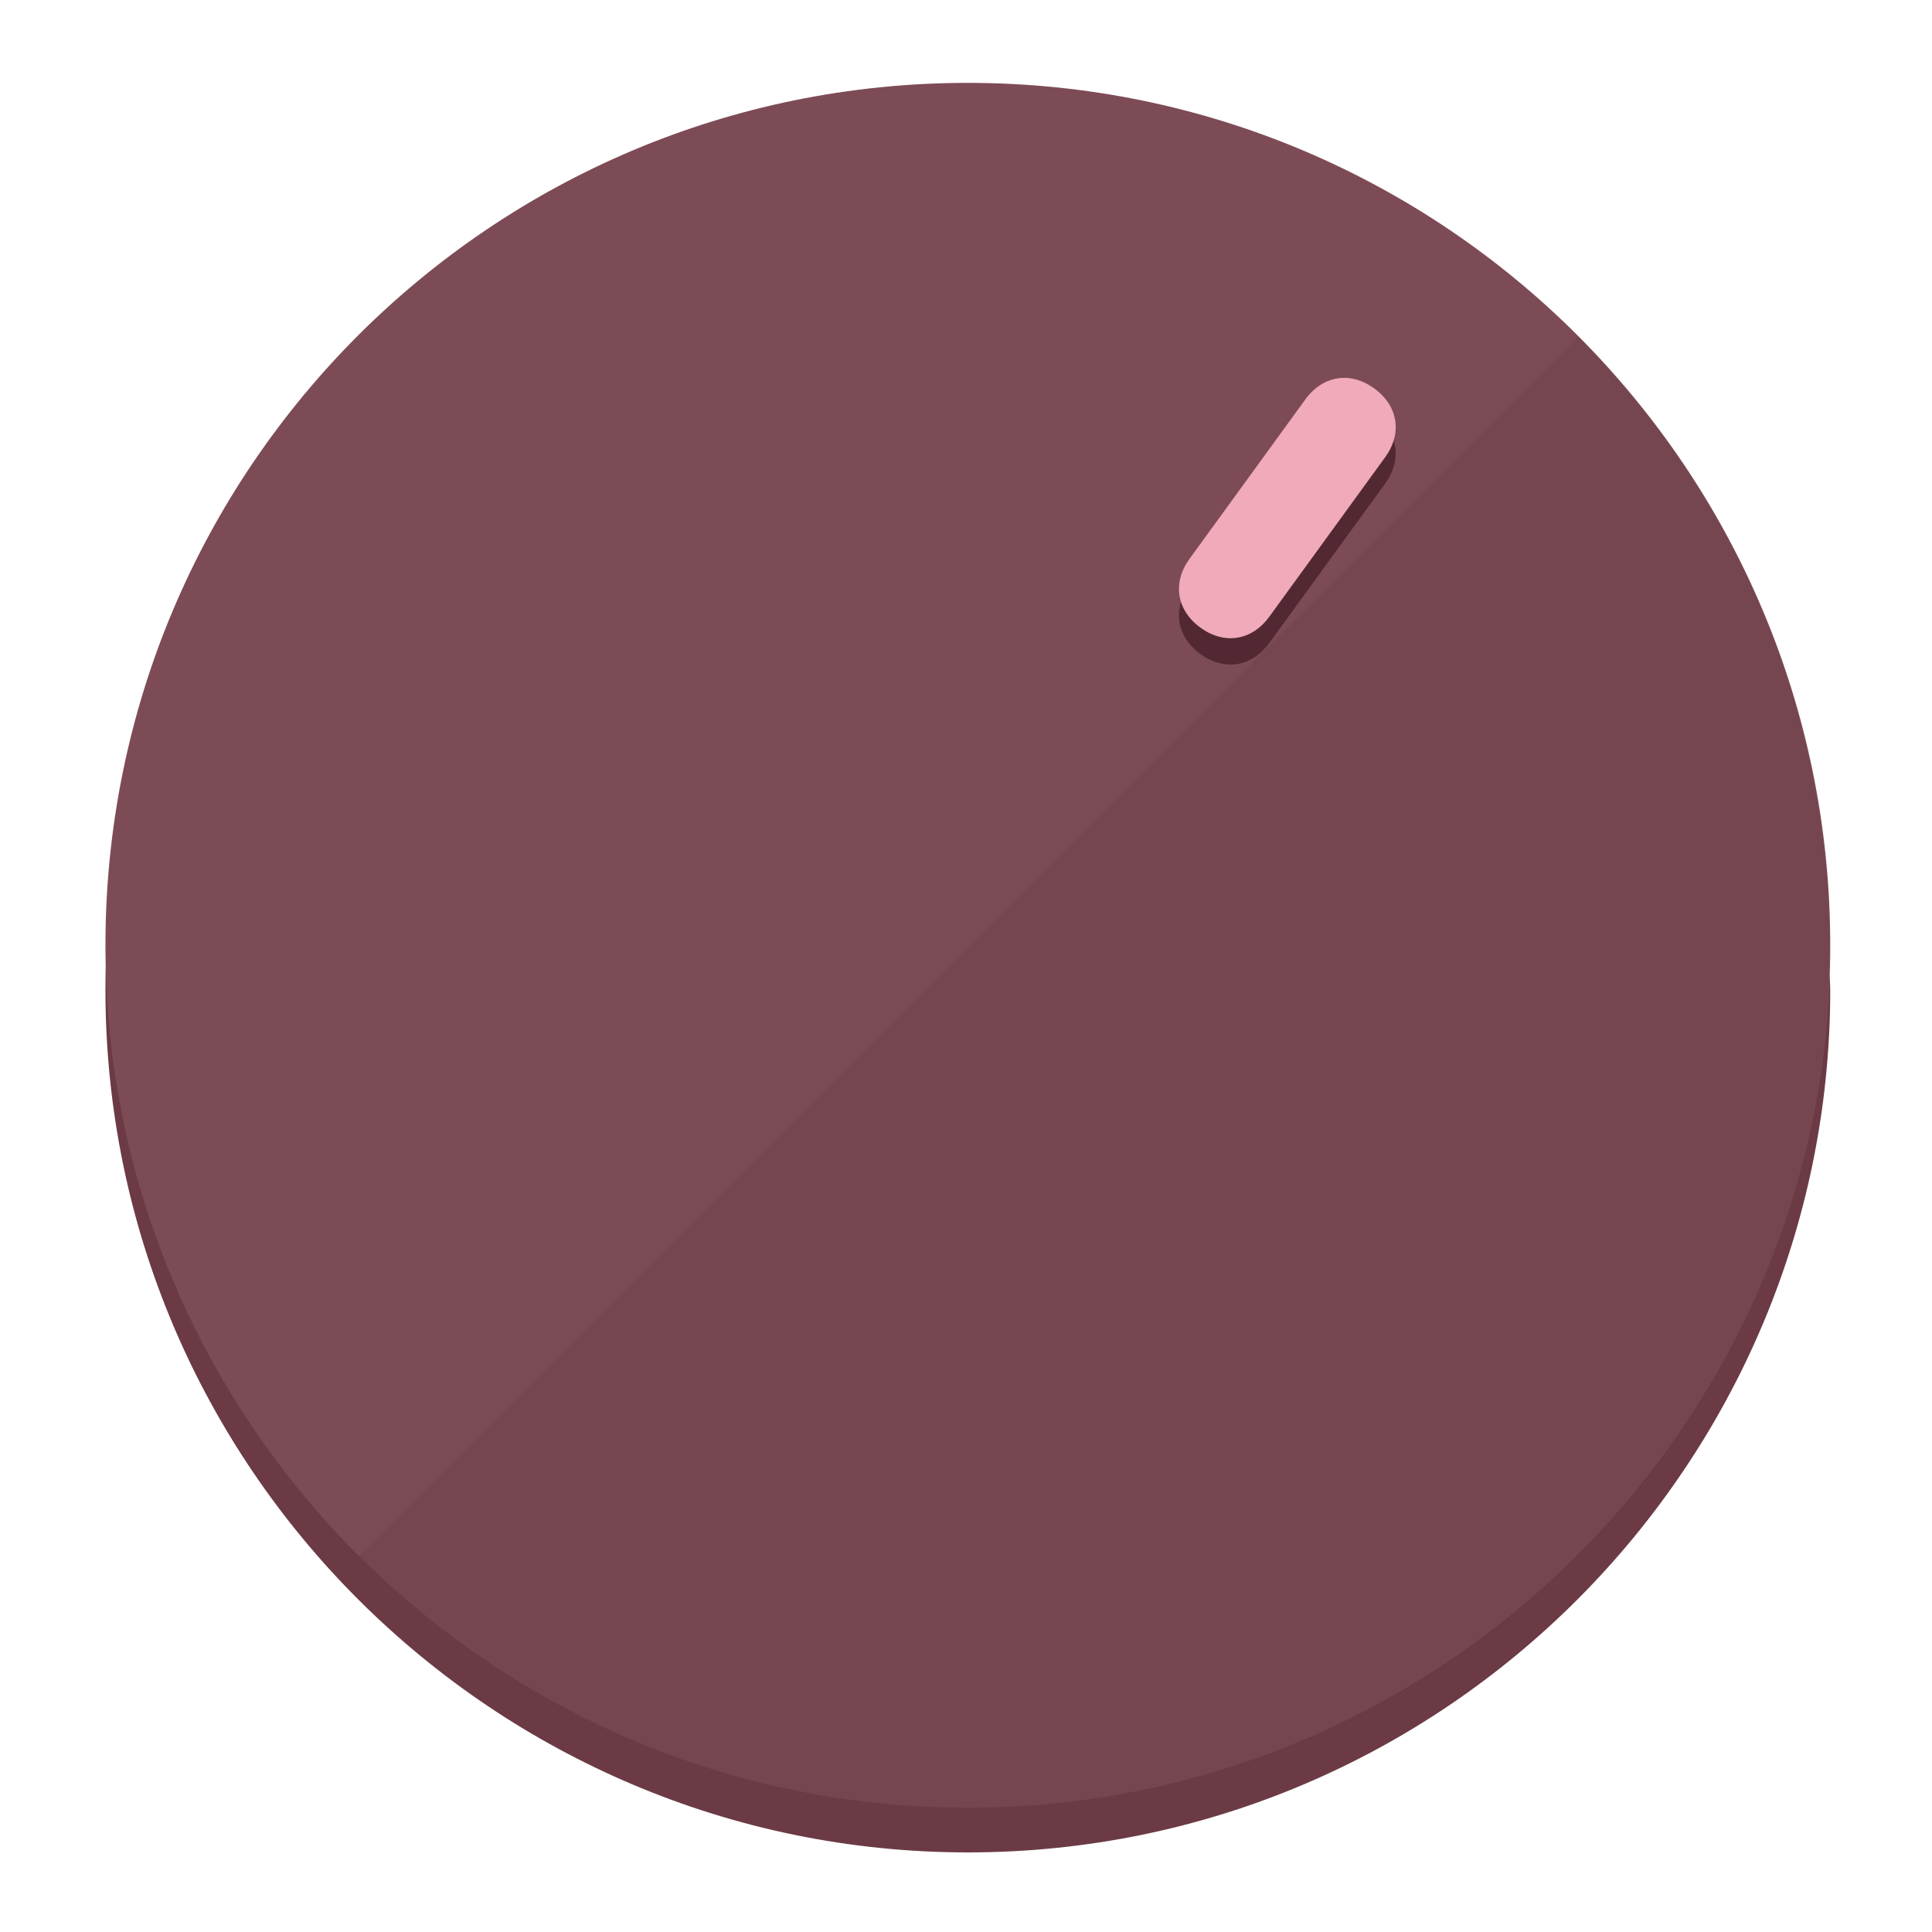
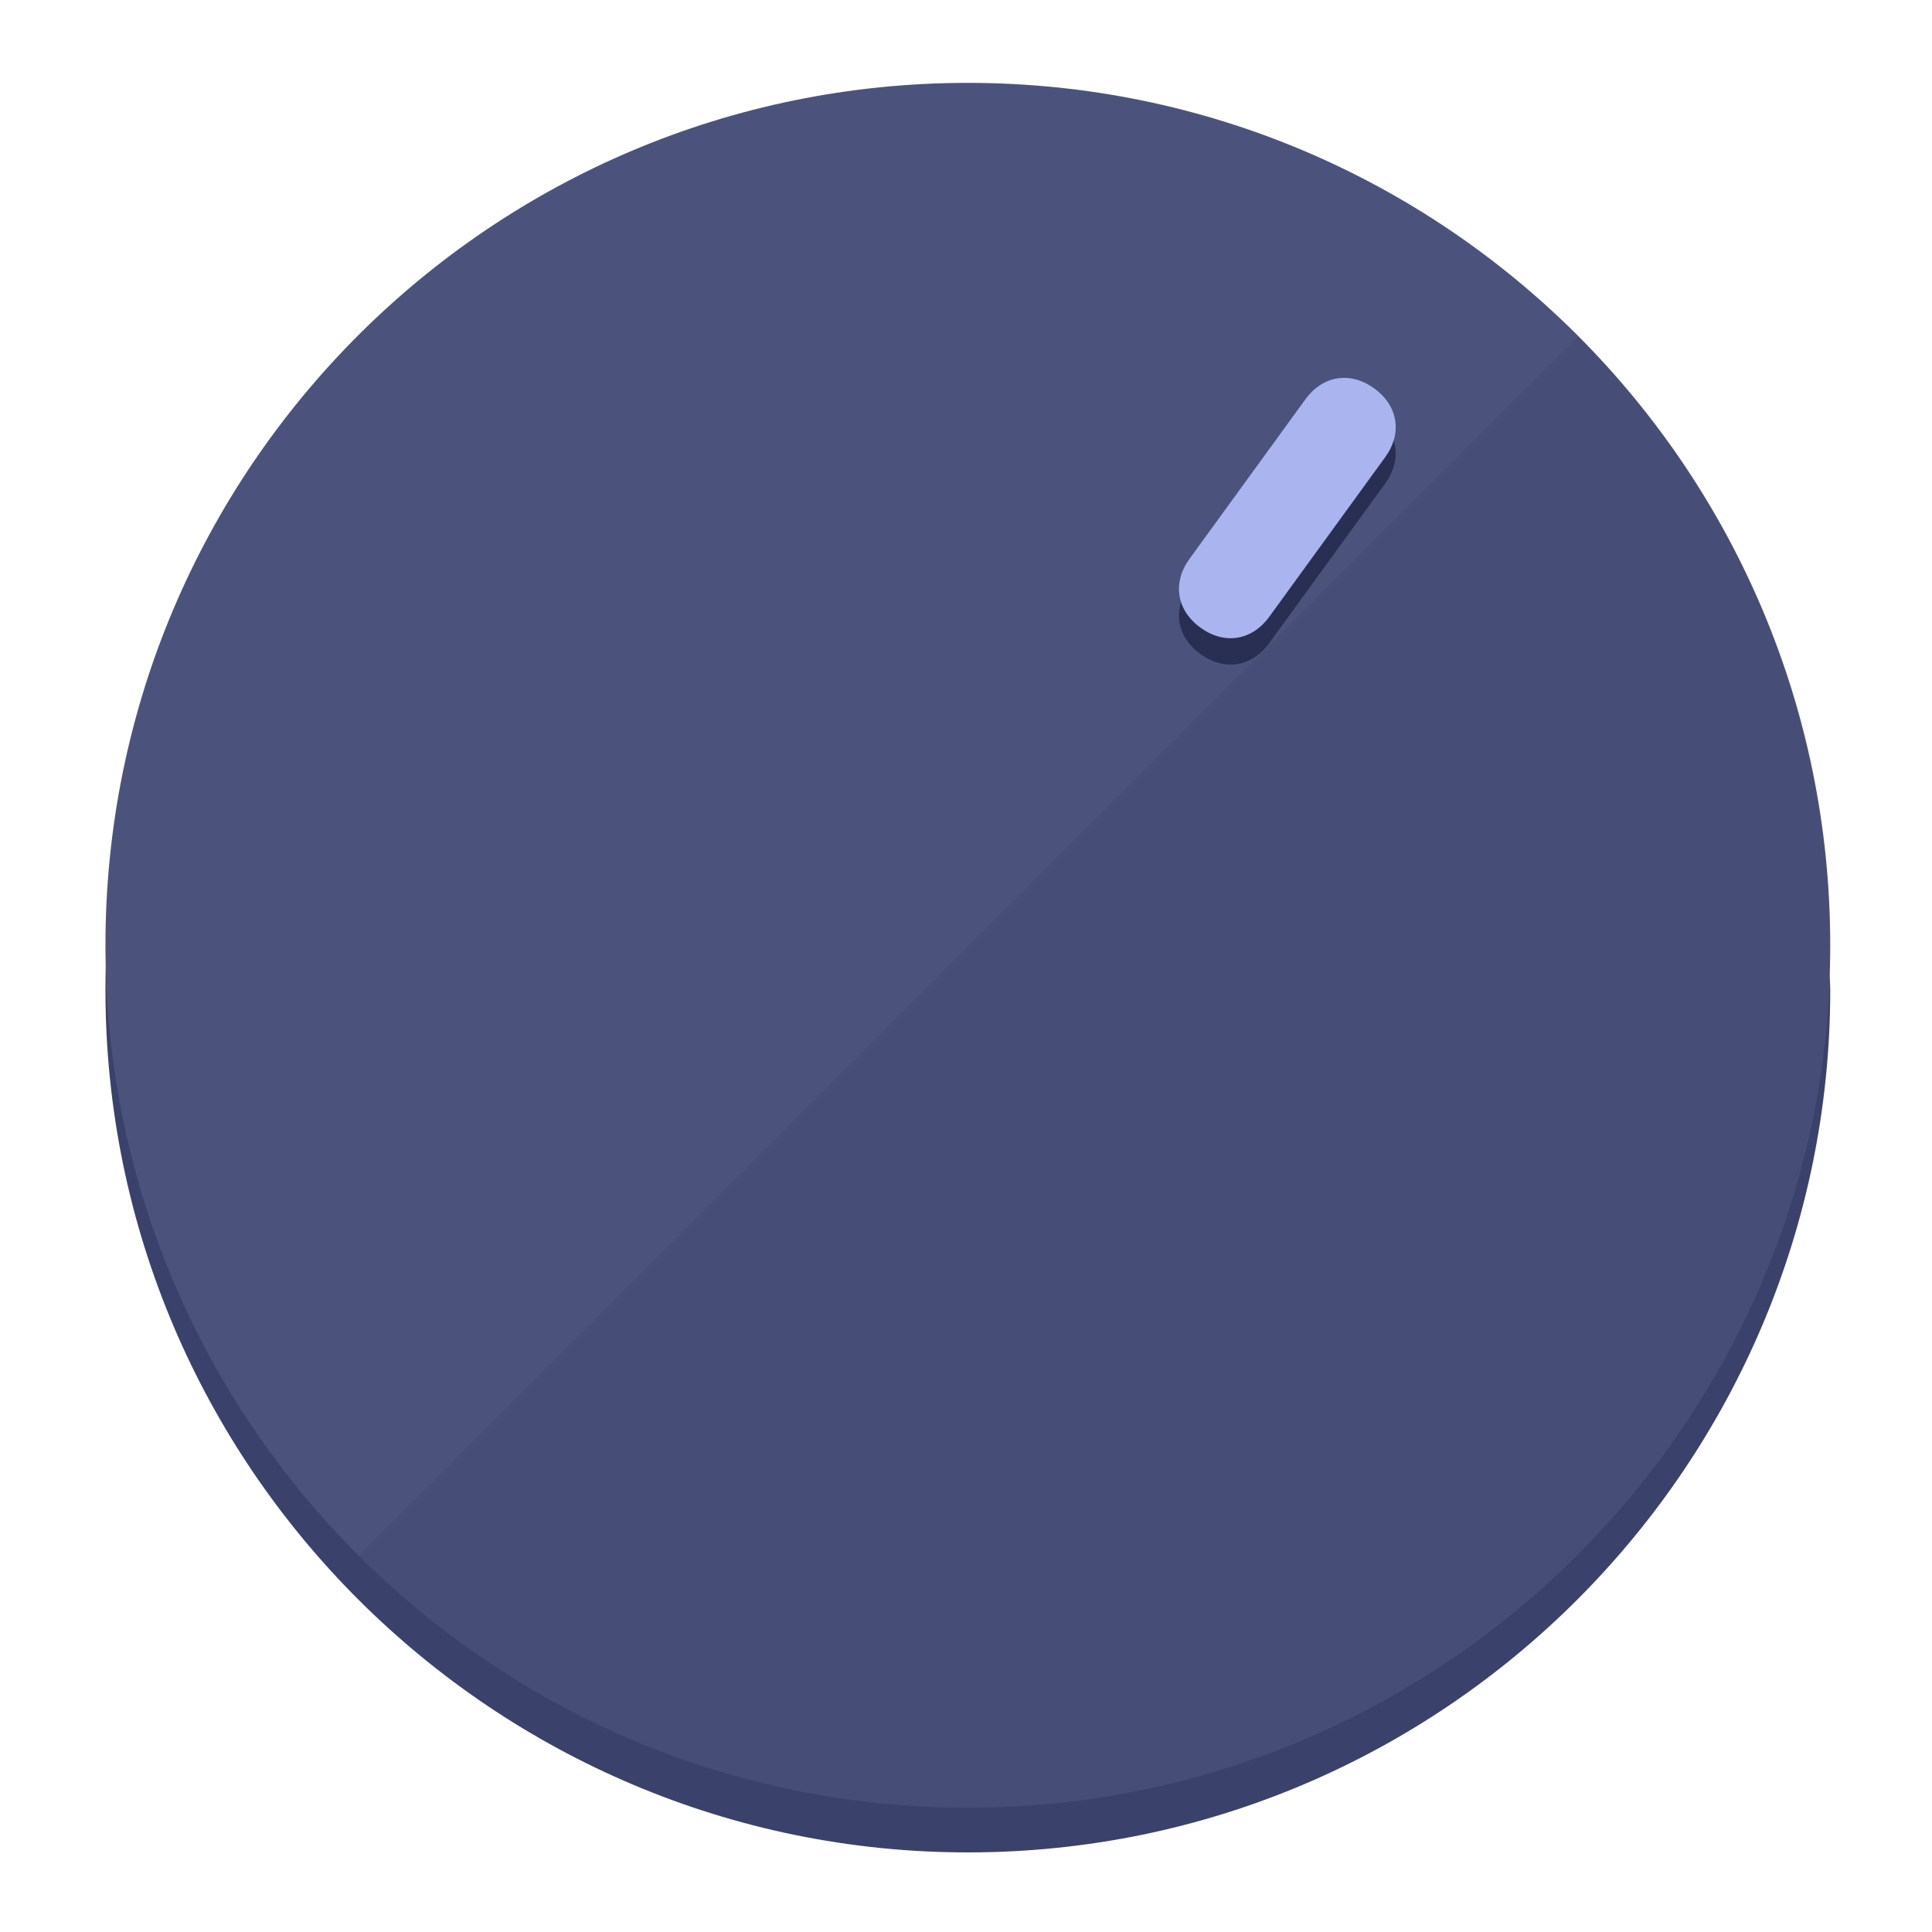
<svg xmlns="http://www.w3.org/2000/svg" height="120px" width="120px" version="1.1" id="Layer_1" viewBox="0 0 496.8 496.8" xml:space="preserve">
  <defs id="defs23" />
  <g id="g3158">
-     <path style="display:inline;fill:#6B3A45;fill-opacity:1;stroke-width:1.584" d="m 248.875,445.92 c 116.582,0 212.89,-91.238 220.493,-205.286 0,5.069 1.267,8.87 1.267,13.939 0,121.651 -98.842,221.76 -221.76,221.76 -121.651,0 -221.76,-98.842 -221.76,-221.76 0,-5.069 0,-8.87 1.267,-13.939 7.603,114.048 103.91,205.286 220.493,205.286 z" id="path8" />
-     <circle style="display:inline;fill:#7D4B56;fill-opacity:1;stroke-width:1.584" cx="248.875" cy="243.071" r="221.76" id="circle12" />
-     <path style="display:inline;fill:#522932;fill-opacity:0.154;stroke-width:1.587" d="m 405.744,86.606 c 86.308,86.308 86.308,227.193 0,313.5 -86.308,86.308 -227.193,86.308 -313.5,0" id="path14" />
+     <path style="display:inline;fill:#3A426B;fill-opacity:1;stroke-width:1.584" d="m 248.875,445.92 c 116.582,0 212.89,-91.238 220.493,-205.286 0,5.069 1.267,8.87 1.267,13.939 0,121.651 -98.842,221.76 -221.76,221.76 -121.651,0 -221.76,-98.842 -221.76,-221.76 0,-5.069 0,-8.87 1.267,-13.939 7.603,114.048 103.91,205.286 220.493,205.286 z" id="path8" />
+     <circle style="display:inline;fill:#4B537D;fill-opacity:1;stroke-width:1.584" cx="248.875" cy="243.071" r="221.76" id="circle12" />
+     <path style="display:inline;fill:#292F52;fill-opacity:0.154;stroke-width:1.587" d="m 405.744,86.606 c 86.308,86.308 86.308,227.193 0,313.5 -86.308,86.308 -227.193,86.308 -313.5,0" id="path14" />
  </g>
  <g id="g3198">
    <circle style="display:none;fill:#000000;fill-opacity:0;stroke-width:1.584" cx="344.188" cy="51.017" r="221.76" id="circle12-3" transform="rotate(36)" />
-     <path style="display:inline;fill:#522932;fill-opacity:1;stroke-width:1.584" d="m 326.375,165.375 c -4.469,6.151 -11.549,7.272 -17.7,2.803 v 0 c -6.151,-4.469 -7.273,-11.549 -2.803,-17.7 l 29.794,-41.007 c 4.469,-6.151 11.549,-7.272 17.7,-2.803 v 0 c 6.151,4.469 7.272,11.549 2.803,17.7 z" id="path3789" />
-     <path style="display:inline;fill:#F0AABA;stroke-width:1.584" d="m 326.385,158.59 c -4.469,6.151 -11.549,7.272 -17.7,2.803 v 0 c -6.151,-4.469 -7.272,-11.549 -2.803,-17.7 l 29.794,-41.007 c 4.469,-6.151 11.549,-7.273 17.7,-2.803 v 0 c 6.151,4.469 7.272,11.549 2.803,17.7 z" id="path915" />
+     <path style="display:inline;fill:#292F52;fill-opacity:1;stroke-width:1.584" d="m 326.375,165.375 c -4.469,6.151 -11.549,7.272 -17.7,2.803 v 0 c -6.151,-4.469 -7.273,-11.549 -2.803,-17.7 l 29.794,-41.007 c 4.469,-6.151 11.549,-7.272 17.7,-2.803 v 0 c 6.151,4.469 7.272,11.549 2.803,17.7 z" id="path3789" />
+     <path style="display:inline;fill:#AAB5F0;stroke-width:1.584" d="m 326.385,158.59 c -4.469,6.151 -11.549,7.272 -17.7,2.803 v 0 c -6.151,-4.469 -7.272,-11.549 -2.803,-17.7 l 29.794,-41.007 c 4.469,-6.151 11.549,-7.273 17.7,-2.803 v 0 c 6.151,4.469 7.272,11.549 2.803,17.7 z" id="path915" />
  </g>
</svg>
